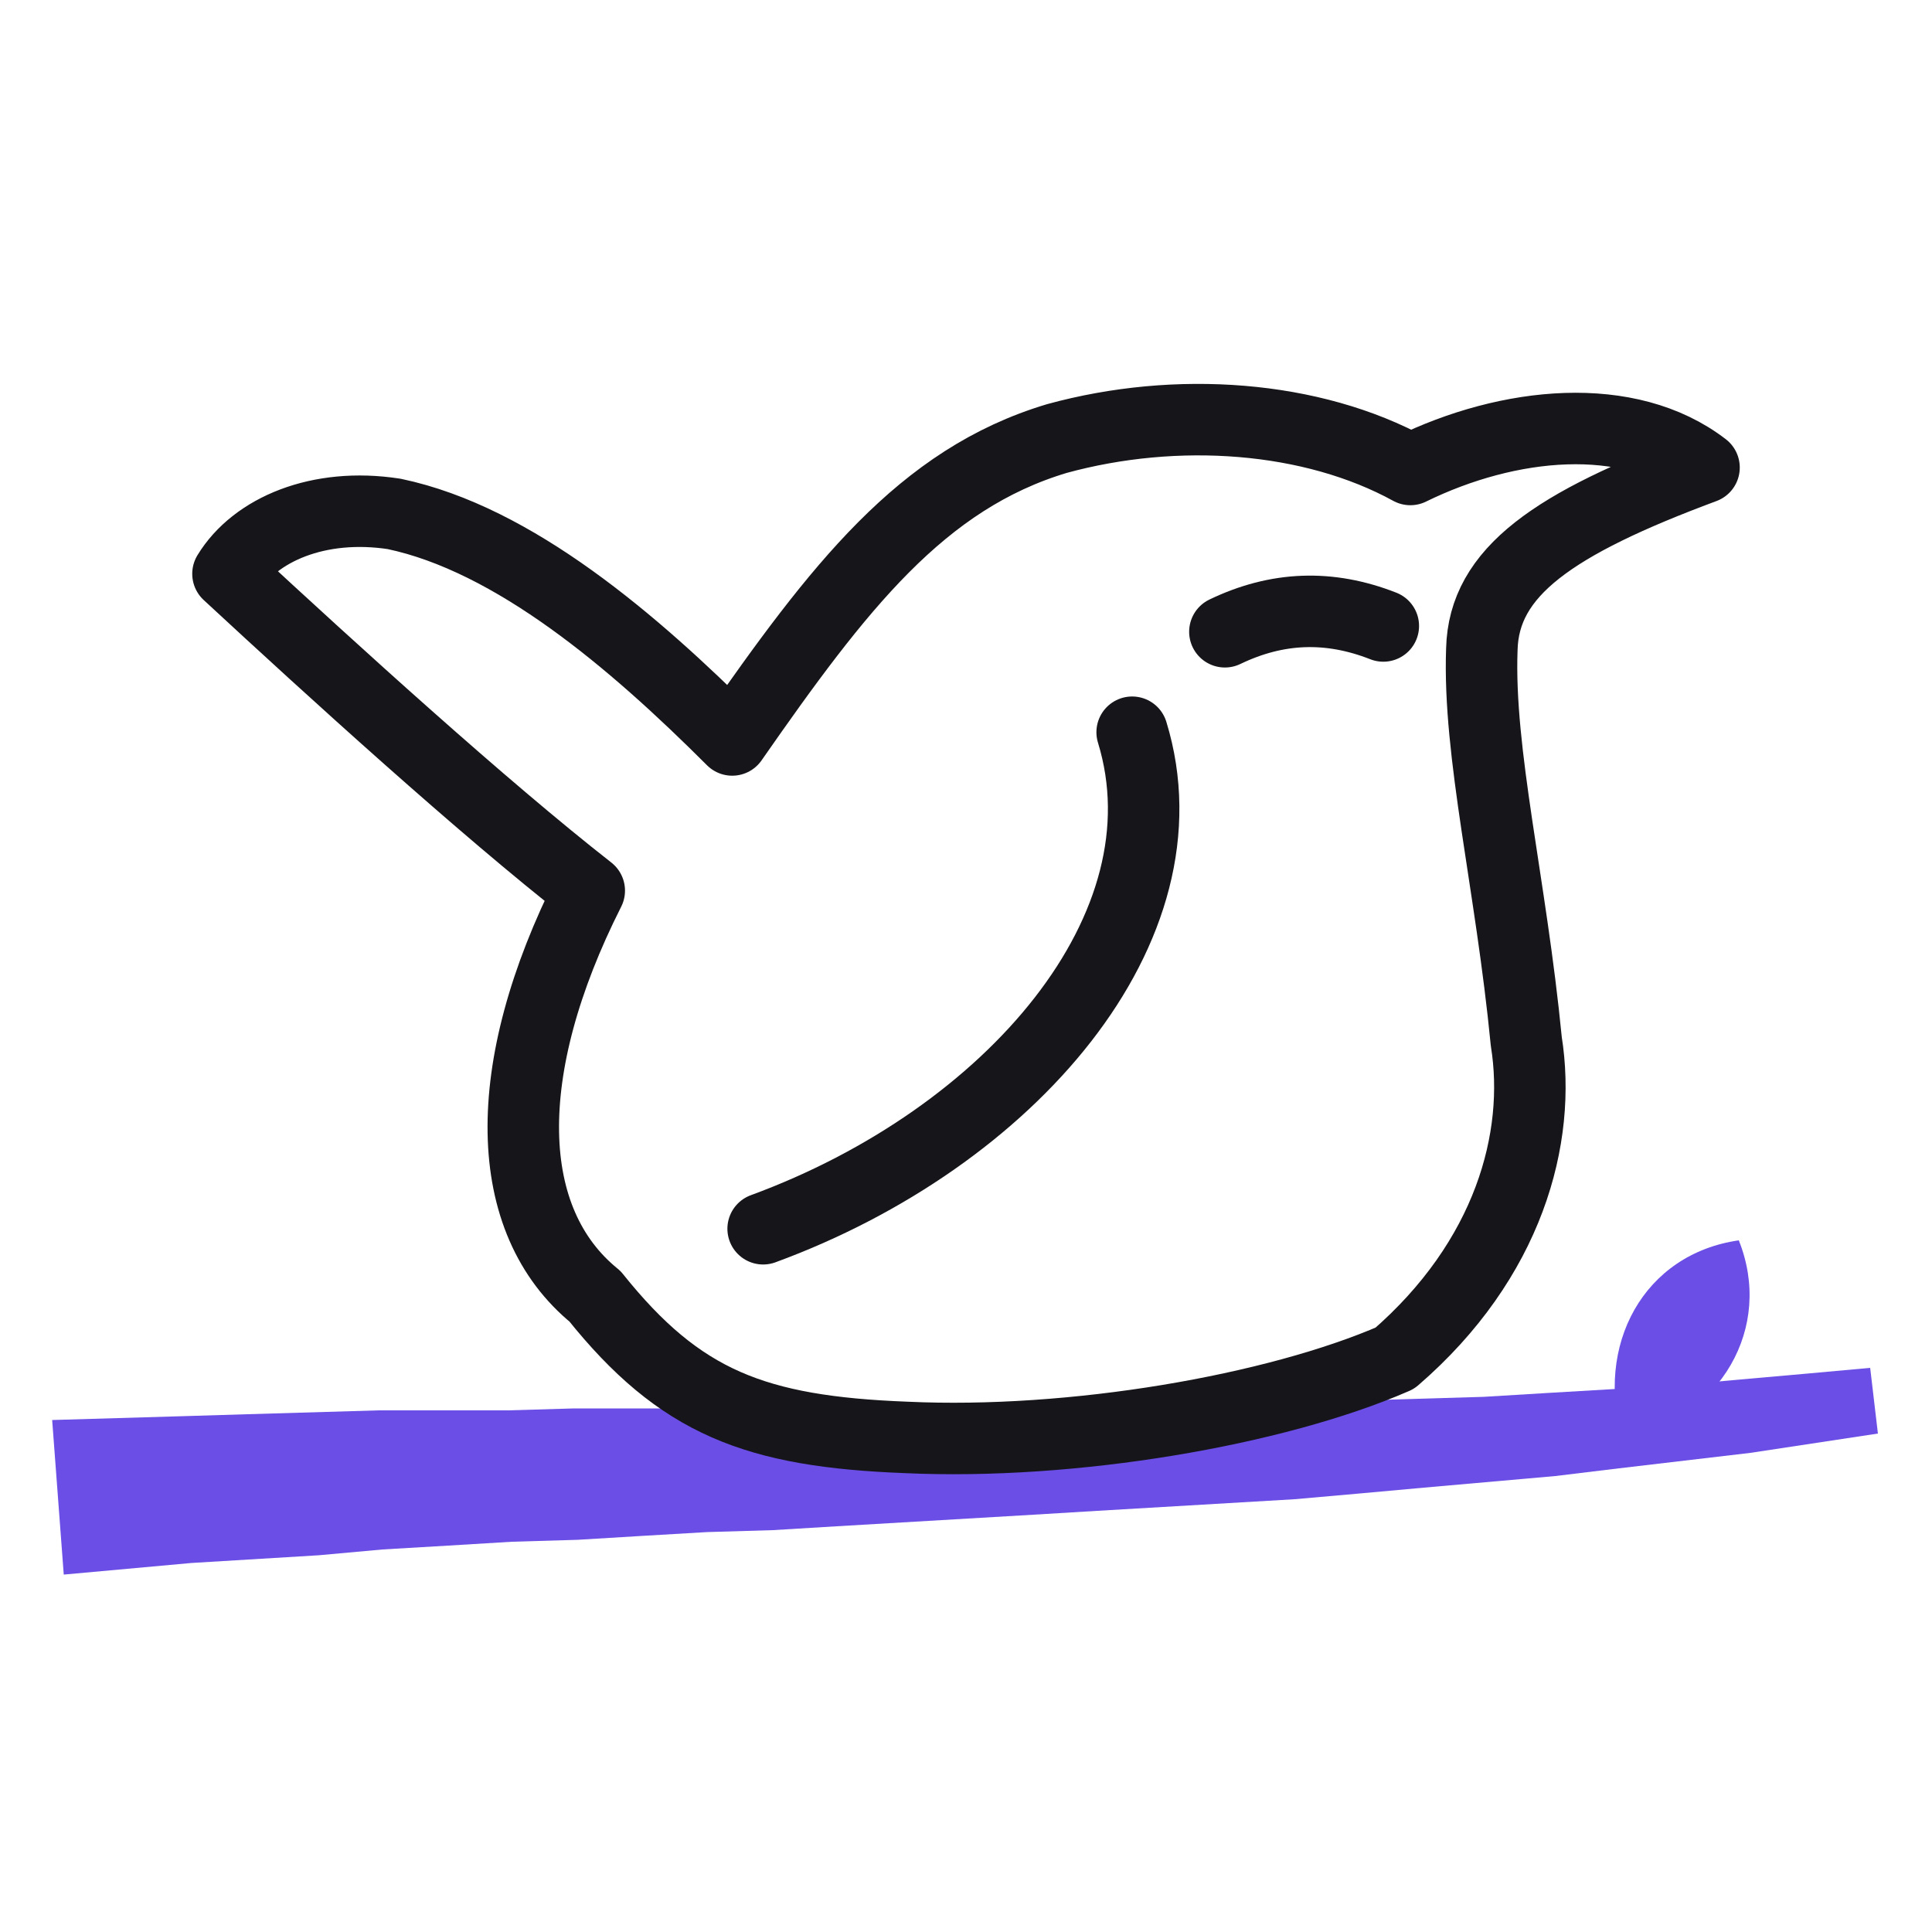
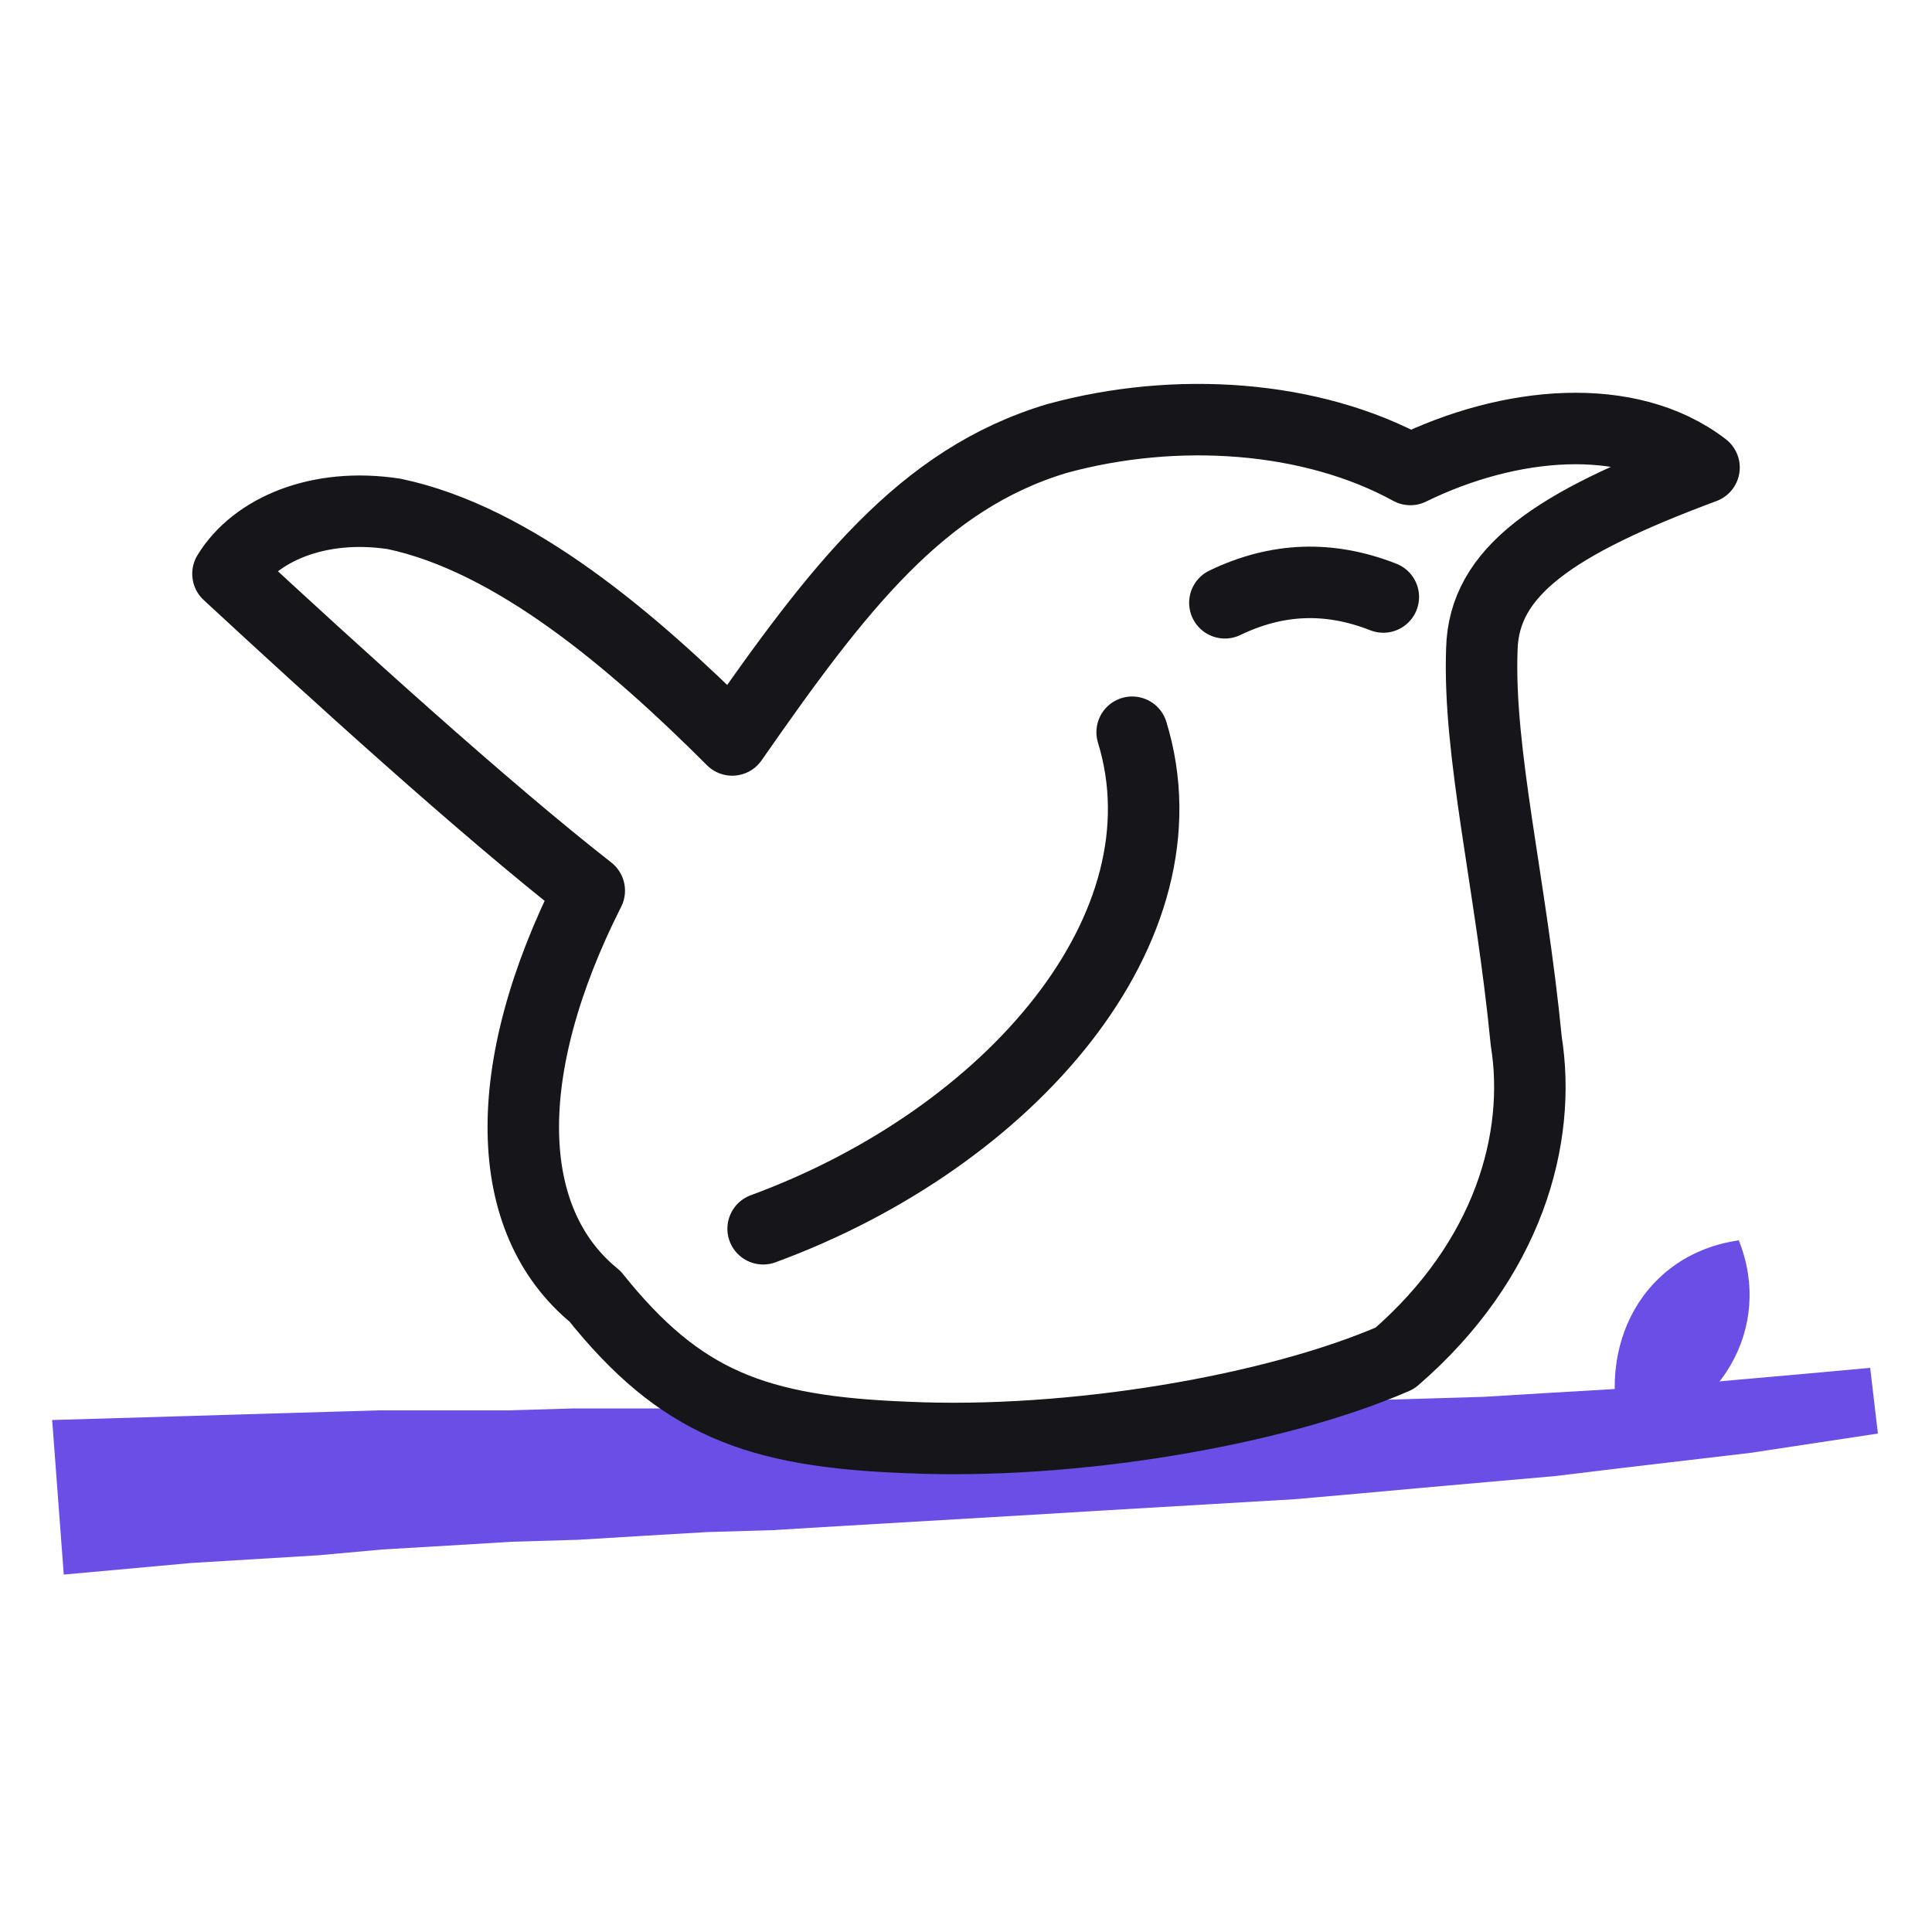
<svg xmlns="http://www.w3.org/2000/svg" width="30" height="30" viewBox="0 0 100 100">
  <g stroke-linecap="round" stroke-linejoin="round">
    <path d="M3.3 81.5L6.6 81.2L9.9 80.9L13.2 80.7L16.5 80.5L19.8 80.2L23.2 80L26.5 79.8L29.9 79.7L33.2 79.5L36.6 79.3L40 79.2L43.3 79L46.7 78.8L50.1 78.6L53.5 78.4L56.8 78.2L60.2 78L63.6 77.8L67 77.6L70.4 77.3L73.7 77L77.1 76.7L80.5 76.4L83.8 76L87.2 75.6L90.6 75.2L93.9 74.7L97.2 74.2L96.8 70.8L93.5 71.1L90.1 71.4L86.8 71.7L83.5 71.9L80.1 72.1L76.8 72.3L73.4 72.4L70.1 72.5L66.7 72.6L63.4 72.7L60 72.8L56.7 72.8L53.3 72.8L49.9 72.9L46.5 72.9L43.2 72.9L39.8 72.9L36.4 72.9L33 72.9L29.7 72.9L26.3 73L22.9 73L19.6 73L16.2 73.1L12.8 73.2L9.5 73.3L6.1 73.4L2.7 73.5Z" fill="#6b4ee6" />
    <path d="M84 74.6C82.5 69.6 85.1 64.9 90 64.2C91.8 68.7 89.1 73.4 84 74.6Z" fill="#6b4ee6" />
    <path d="M88.2 24.2C84.3 21.2 78.1 21.8 73 24.3C67.9 21.5 60.9 21 54.7 22.7C47.7 24.8 43.4 30.4 37.9 38.3C32.8 33.2 26.6 27.9 20.4 26.6C16.5 26 13.2 27.4 11.8 29.7C17.2 34.7 25 41.8 30.5 46.1C25.8 55.4 26 63.2 30.8 67.1C35.2 72.6 39.1 74.1 46.9 74.4C55.5 74.8 66 73 72.2 70.3C78.1 65.2 79.8 58.9 79 53.9C78.2 45.7 76.5 39 76.7 33.6C76.8 29.6 80.4 27.1 88.2 24.2Z" fill="none" stroke="#16161a" stroke-width="3.7" />
    <path d="M58.6 37.9C61.7 48 52.3 58.9 39.5 63.6" fill="none" stroke="#16161a" stroke-width="3.7" />
-     <path d="M71.6 32.4C68.8 31.3 66.1 31.4 63.4 32.7" fill="none" stroke="#16161a" stroke-width="3.7" />
+     <path d="M71.6 30.9C68.8 29.8 66.1 29.9 63.4 31.2" fill="none" stroke="#16161a" stroke-width="3.7" />
  </g>
</svg>
